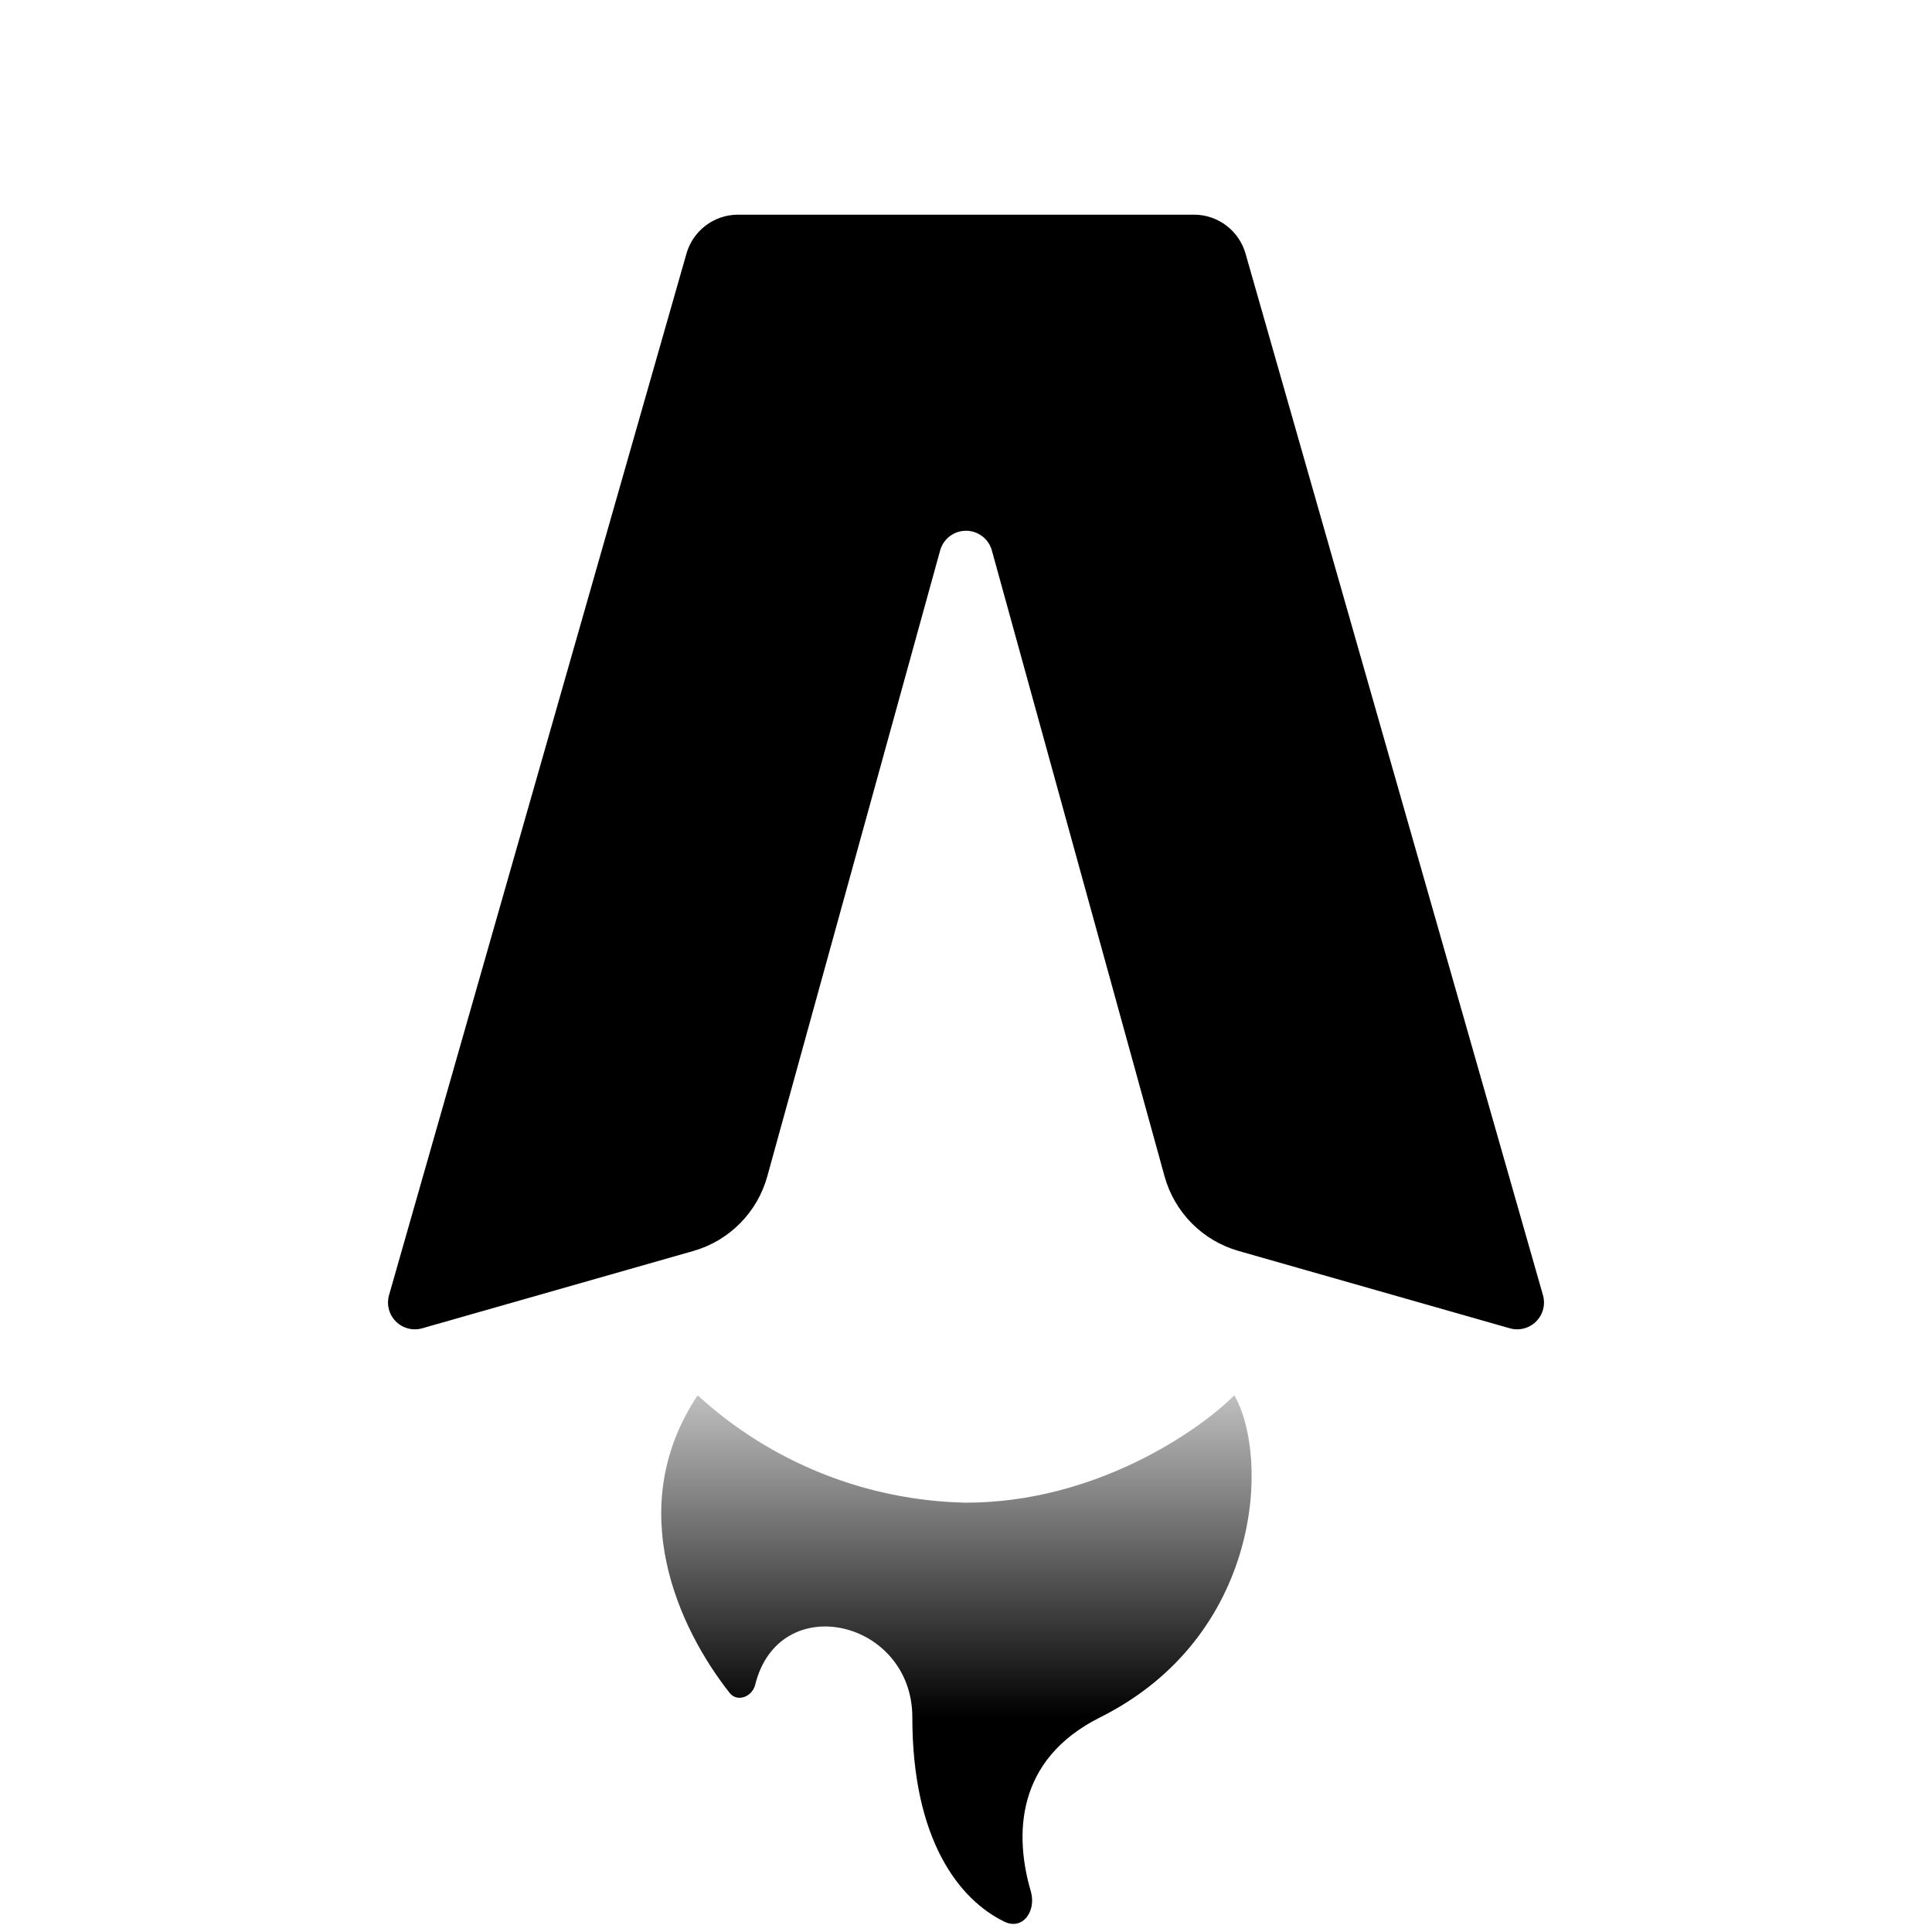
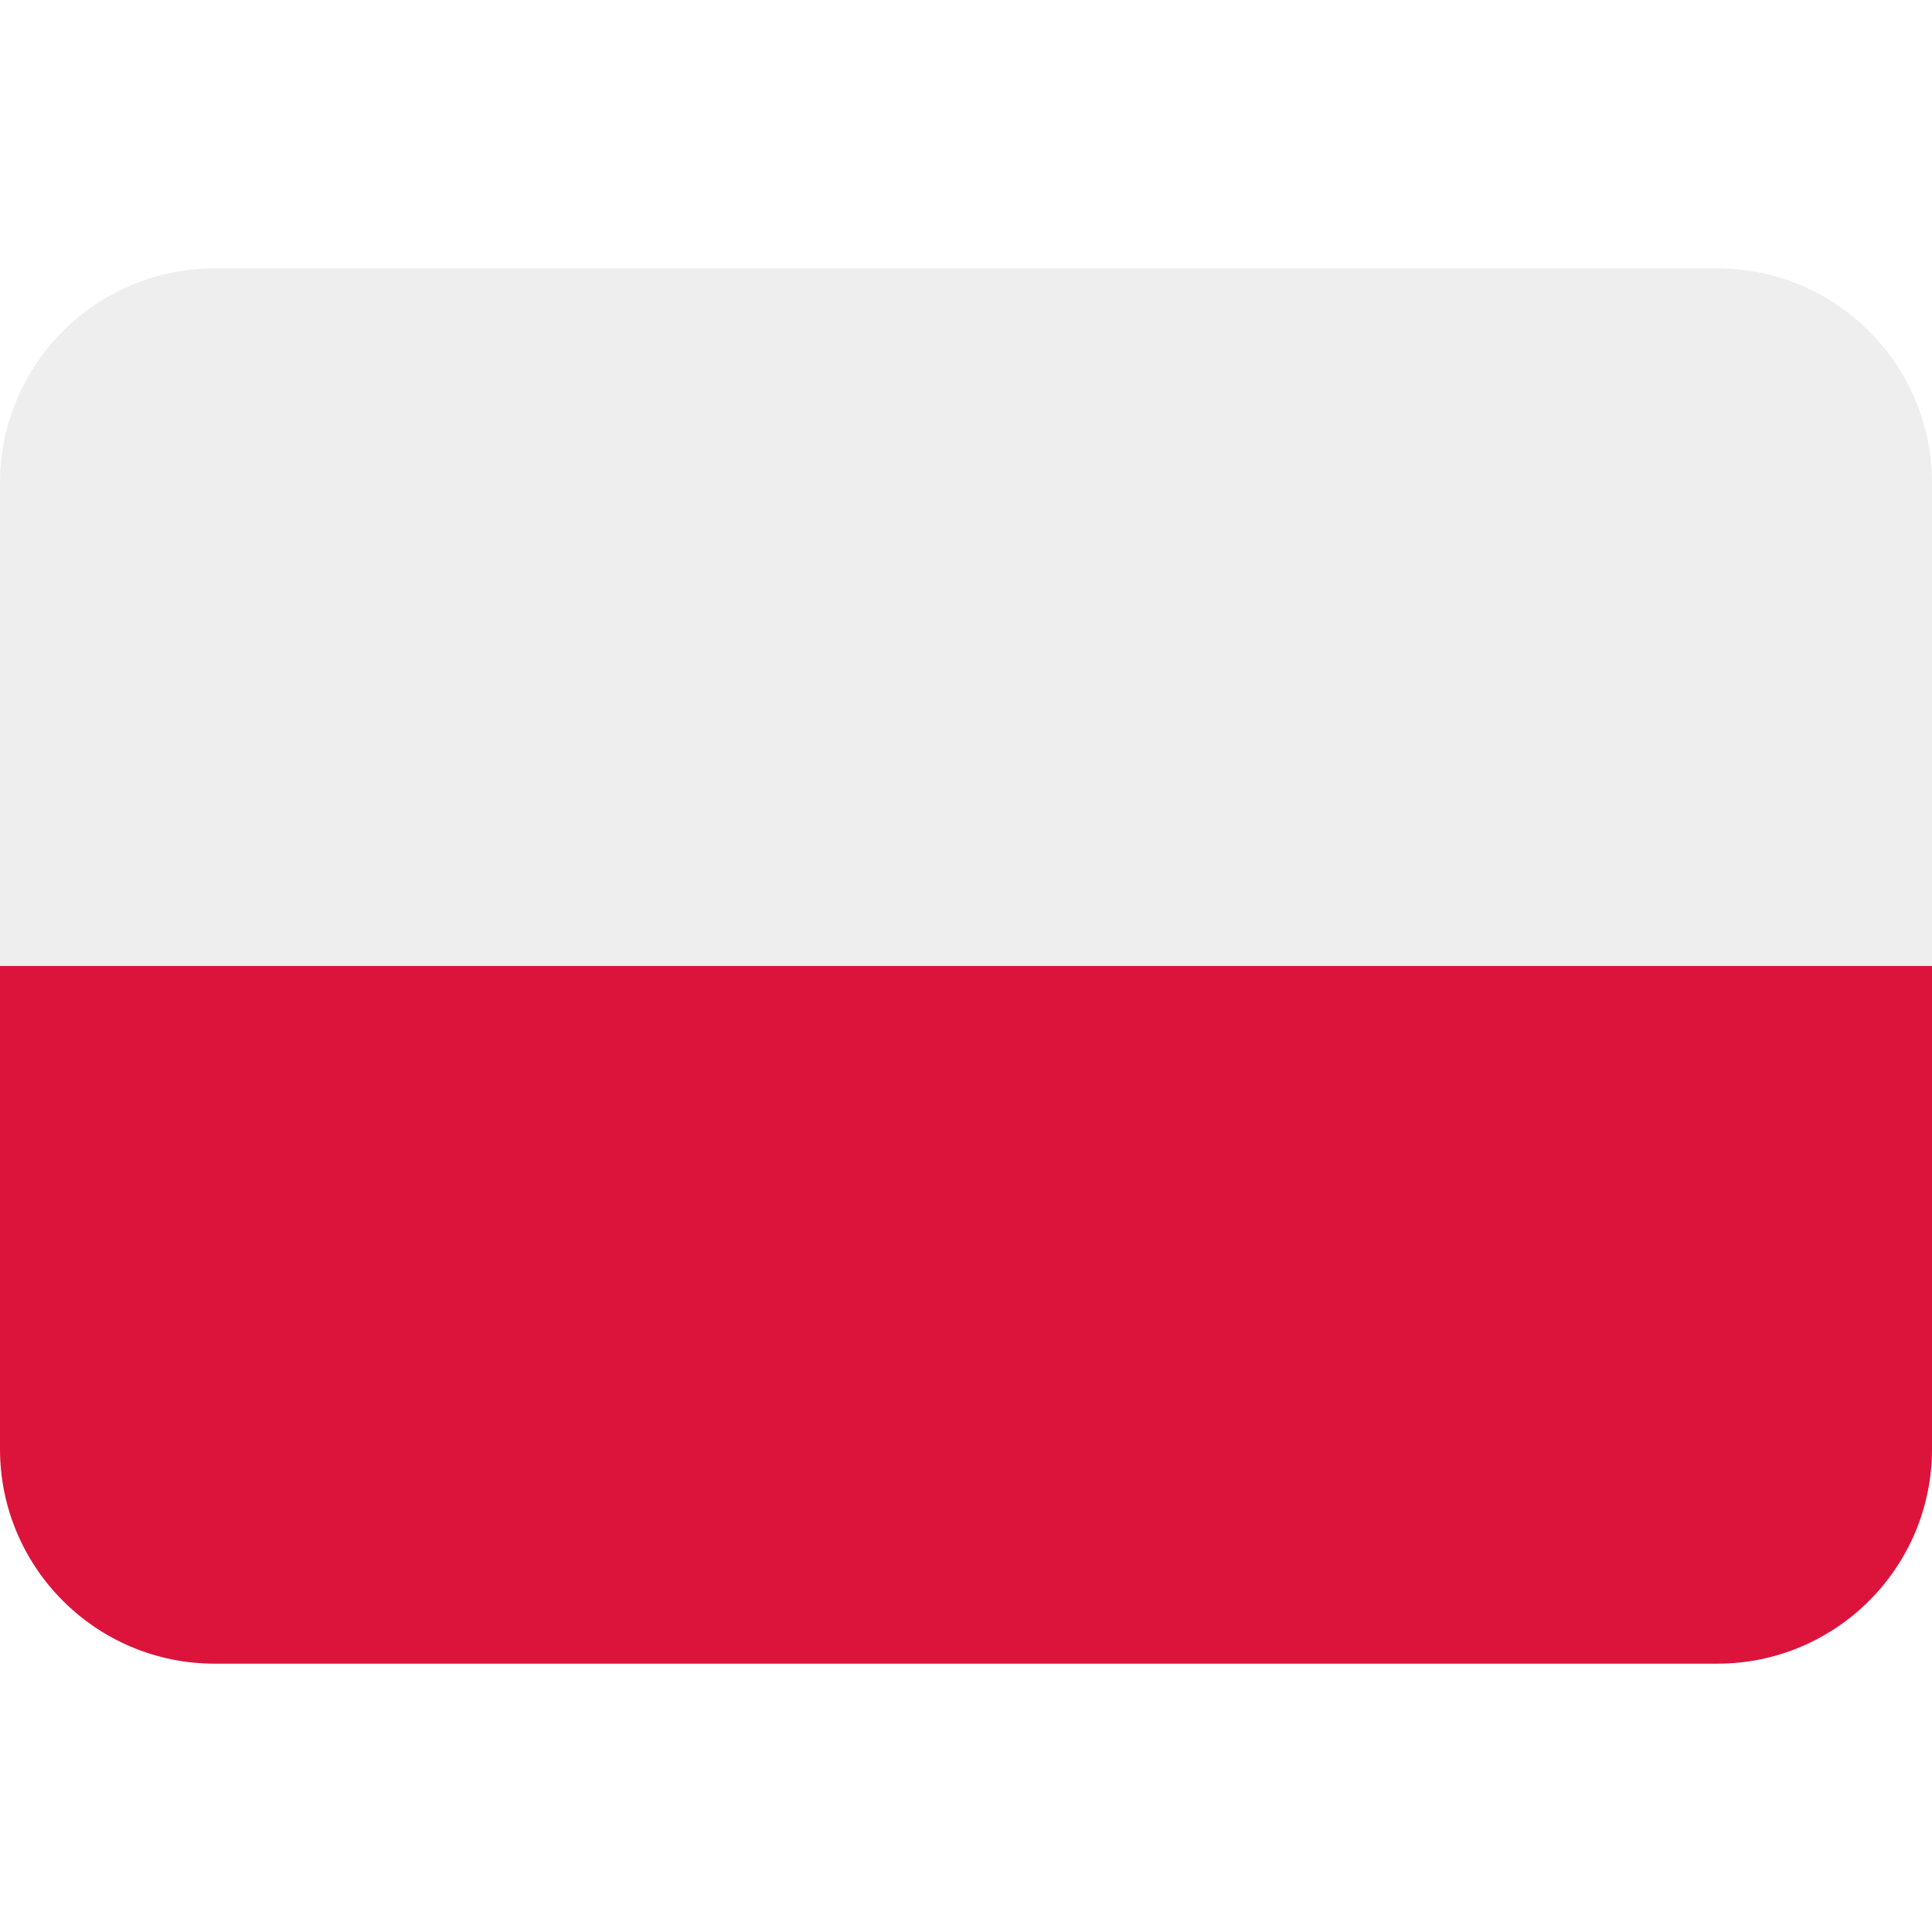
- <svg xmlns="http://www.w3.org/2000/svg" fill="none" viewBox="0 0 36 36">
-   <path fill="#000" d="M22.25 4h-8.5a1 1 0 0 0-.96.73l-5.54 19.4a.5.5 0 0 0 .62.62l5.05-1.44a2 2 0 0 0 1.38-1.4l3.22-11.66a.5.5 0 0 1 .96 0l3.22 11.67a2 2 0 0 0 1.38 1.39l5.05 1.44a.5.5 0 0 0 .62-.62l-5.54-19.4a1 1 0 0 0-.96-.73Z" />
-   <path fill="url(#gradient)" d="M18 28a7.63 7.63 0 0 1-5-2c-1.4 2.1-.35 4.35.6 5.55.14.17.41.07.47-.15.44-1.8 2.93-1.22 2.93.6 0 2.28.87 3.4 1.72 3.81.34.16.59-.2.49-.56-.31-1.05-.29-2.46 1.29-3.25 3-1.5 3.17-4.83 2.5-6-.67.67-2.6 2-5 2Z" />
-   <defs>
-     <linearGradient id="gradient" x1="16" x2="16" y1="32" y2="24" gradientUnits="userSpaceOnUse">
-       <stop stop-color="#000" />
-       <stop offset="1" stop-color="#000" stop-opacity="0" />
-     </linearGradient>
-   </defs>
-   <style>
-     @media (prefers-color-scheme:dark){:root{filter:invert(100%)}}
-   </style>
+ <svg xmlns="http://www.w3.org/2000/svg" viewBox="0 0 36 36">
+   <path fill="#EEE" d="M32 5H4C1.791 5 0 6.791 0 9v9h36V9c0-2.209-1.791-4-4-4z" />
+   <path fill="#DC143C" d="M0 27c0 2.209 1.791 4 4 4h28c2.209 0 4-1.791 4-4v-9H0v9z" />
</svg>
